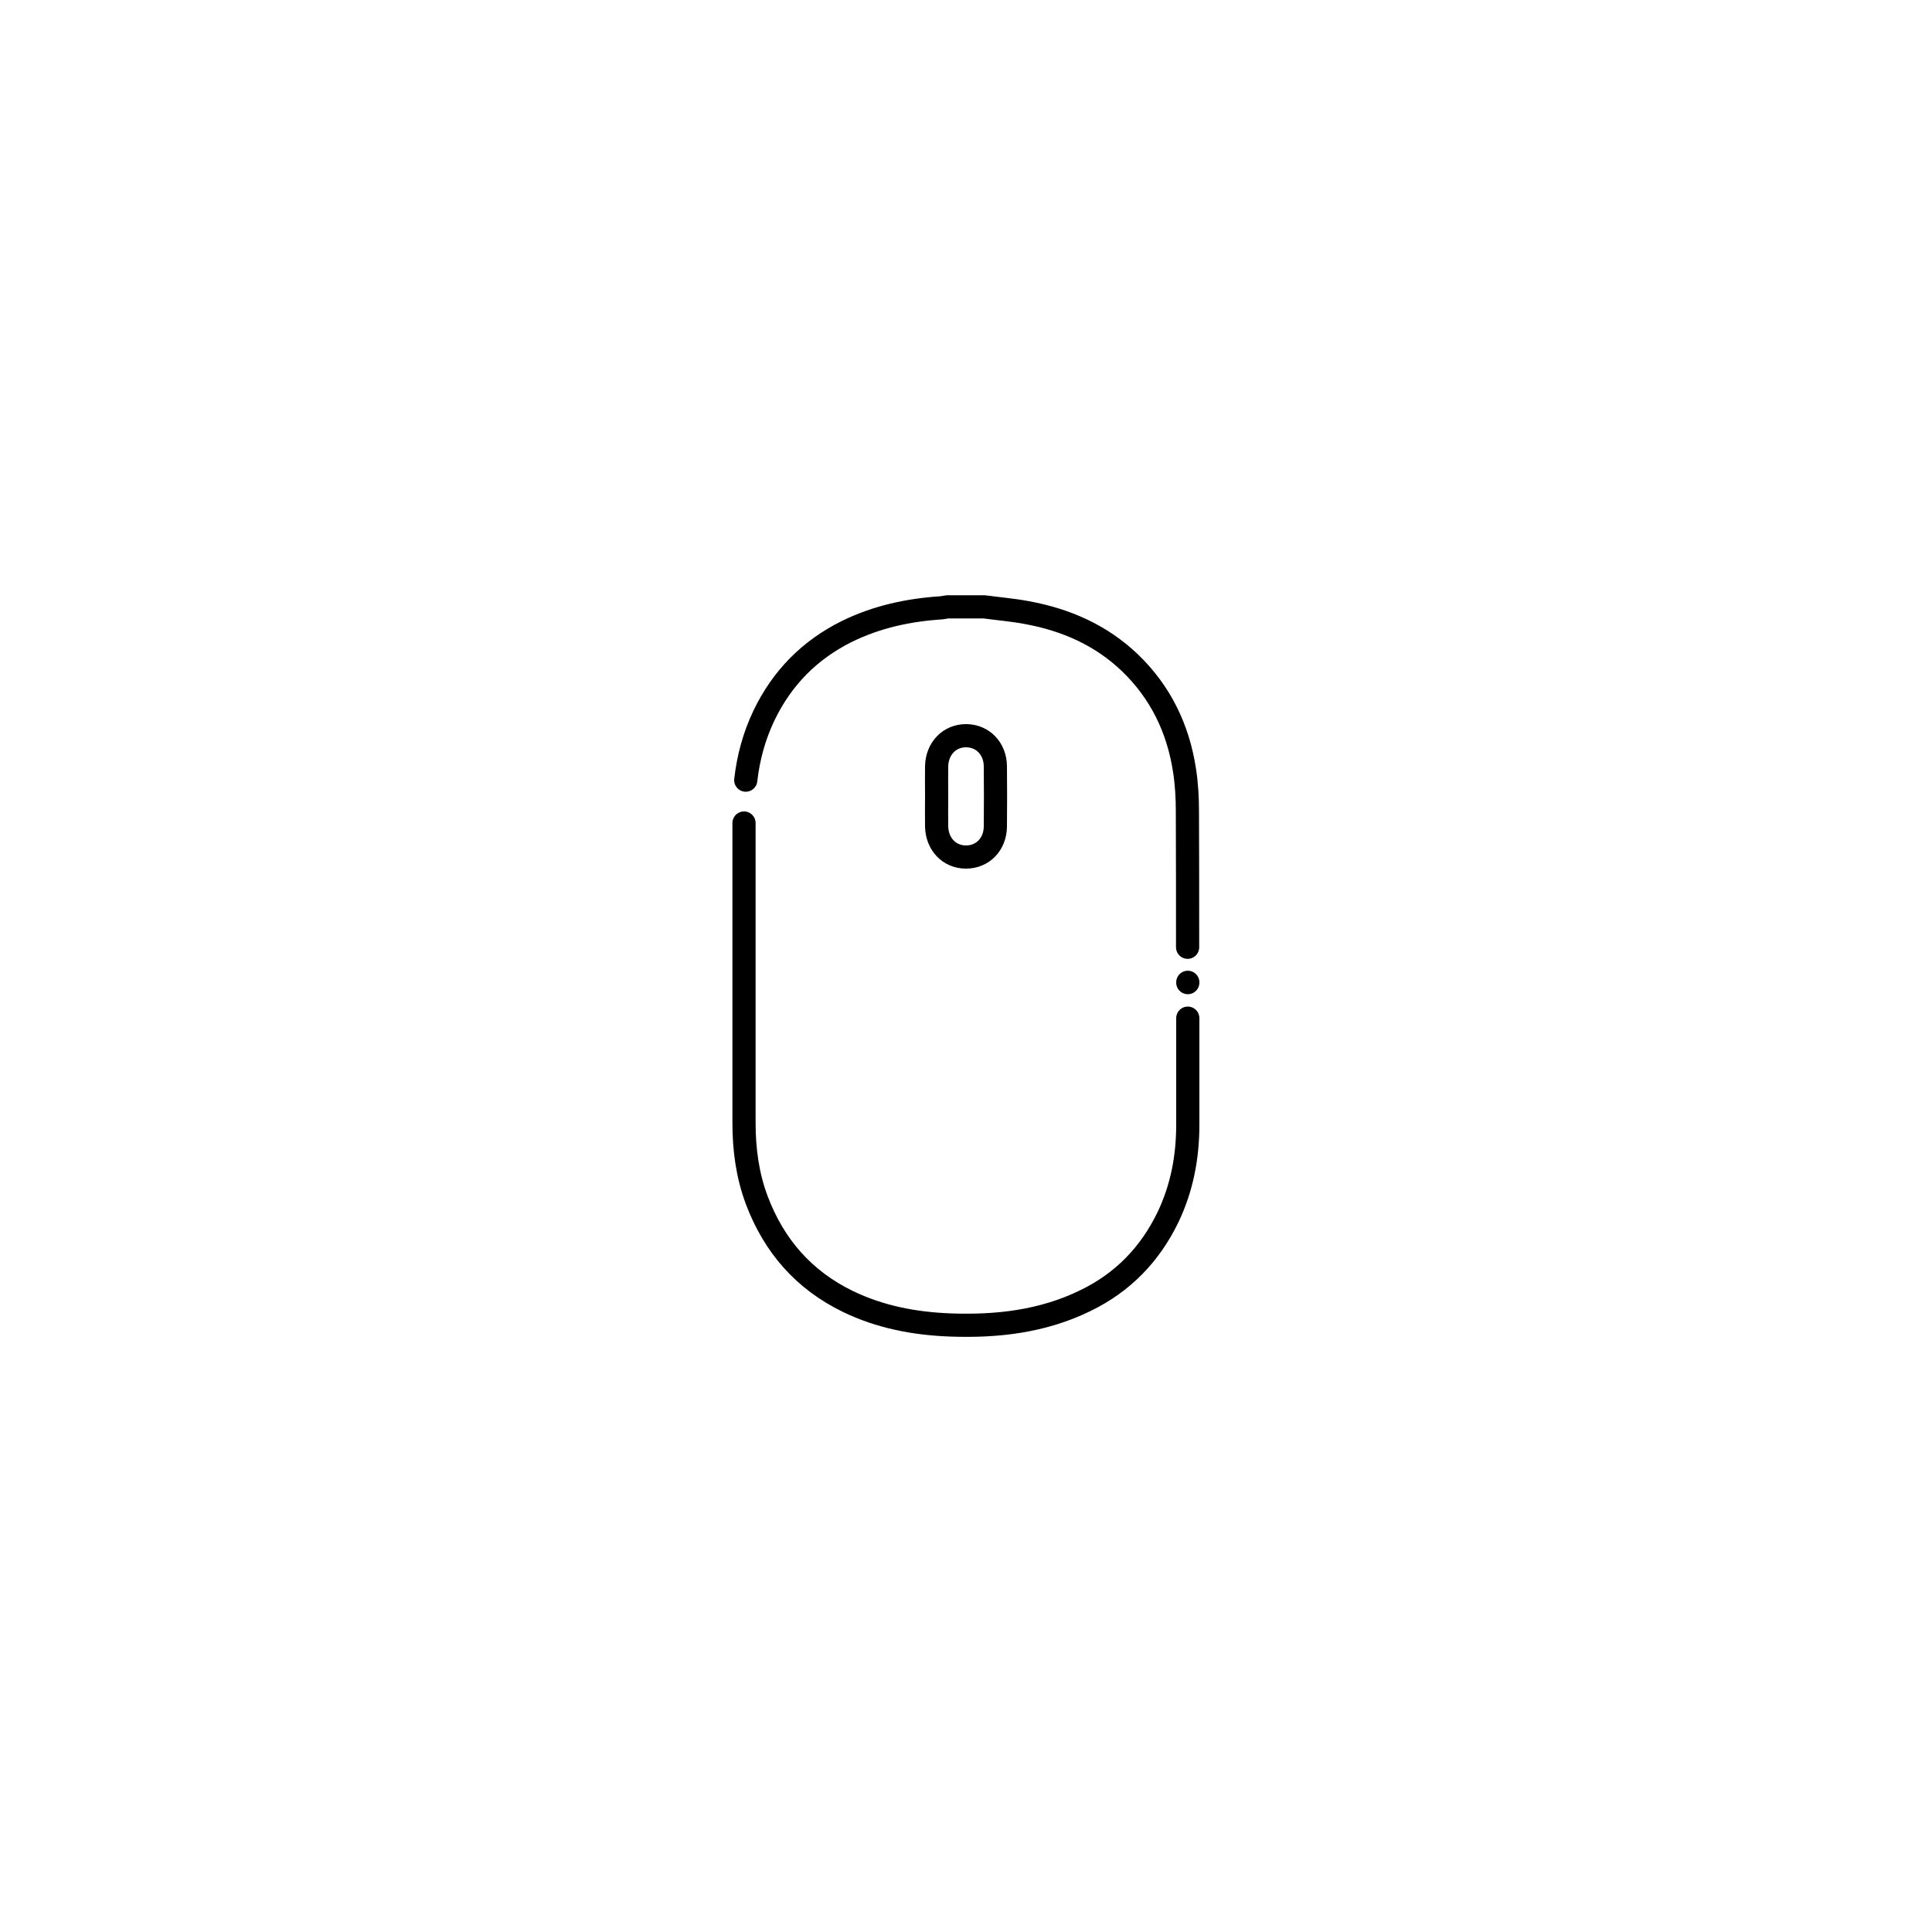
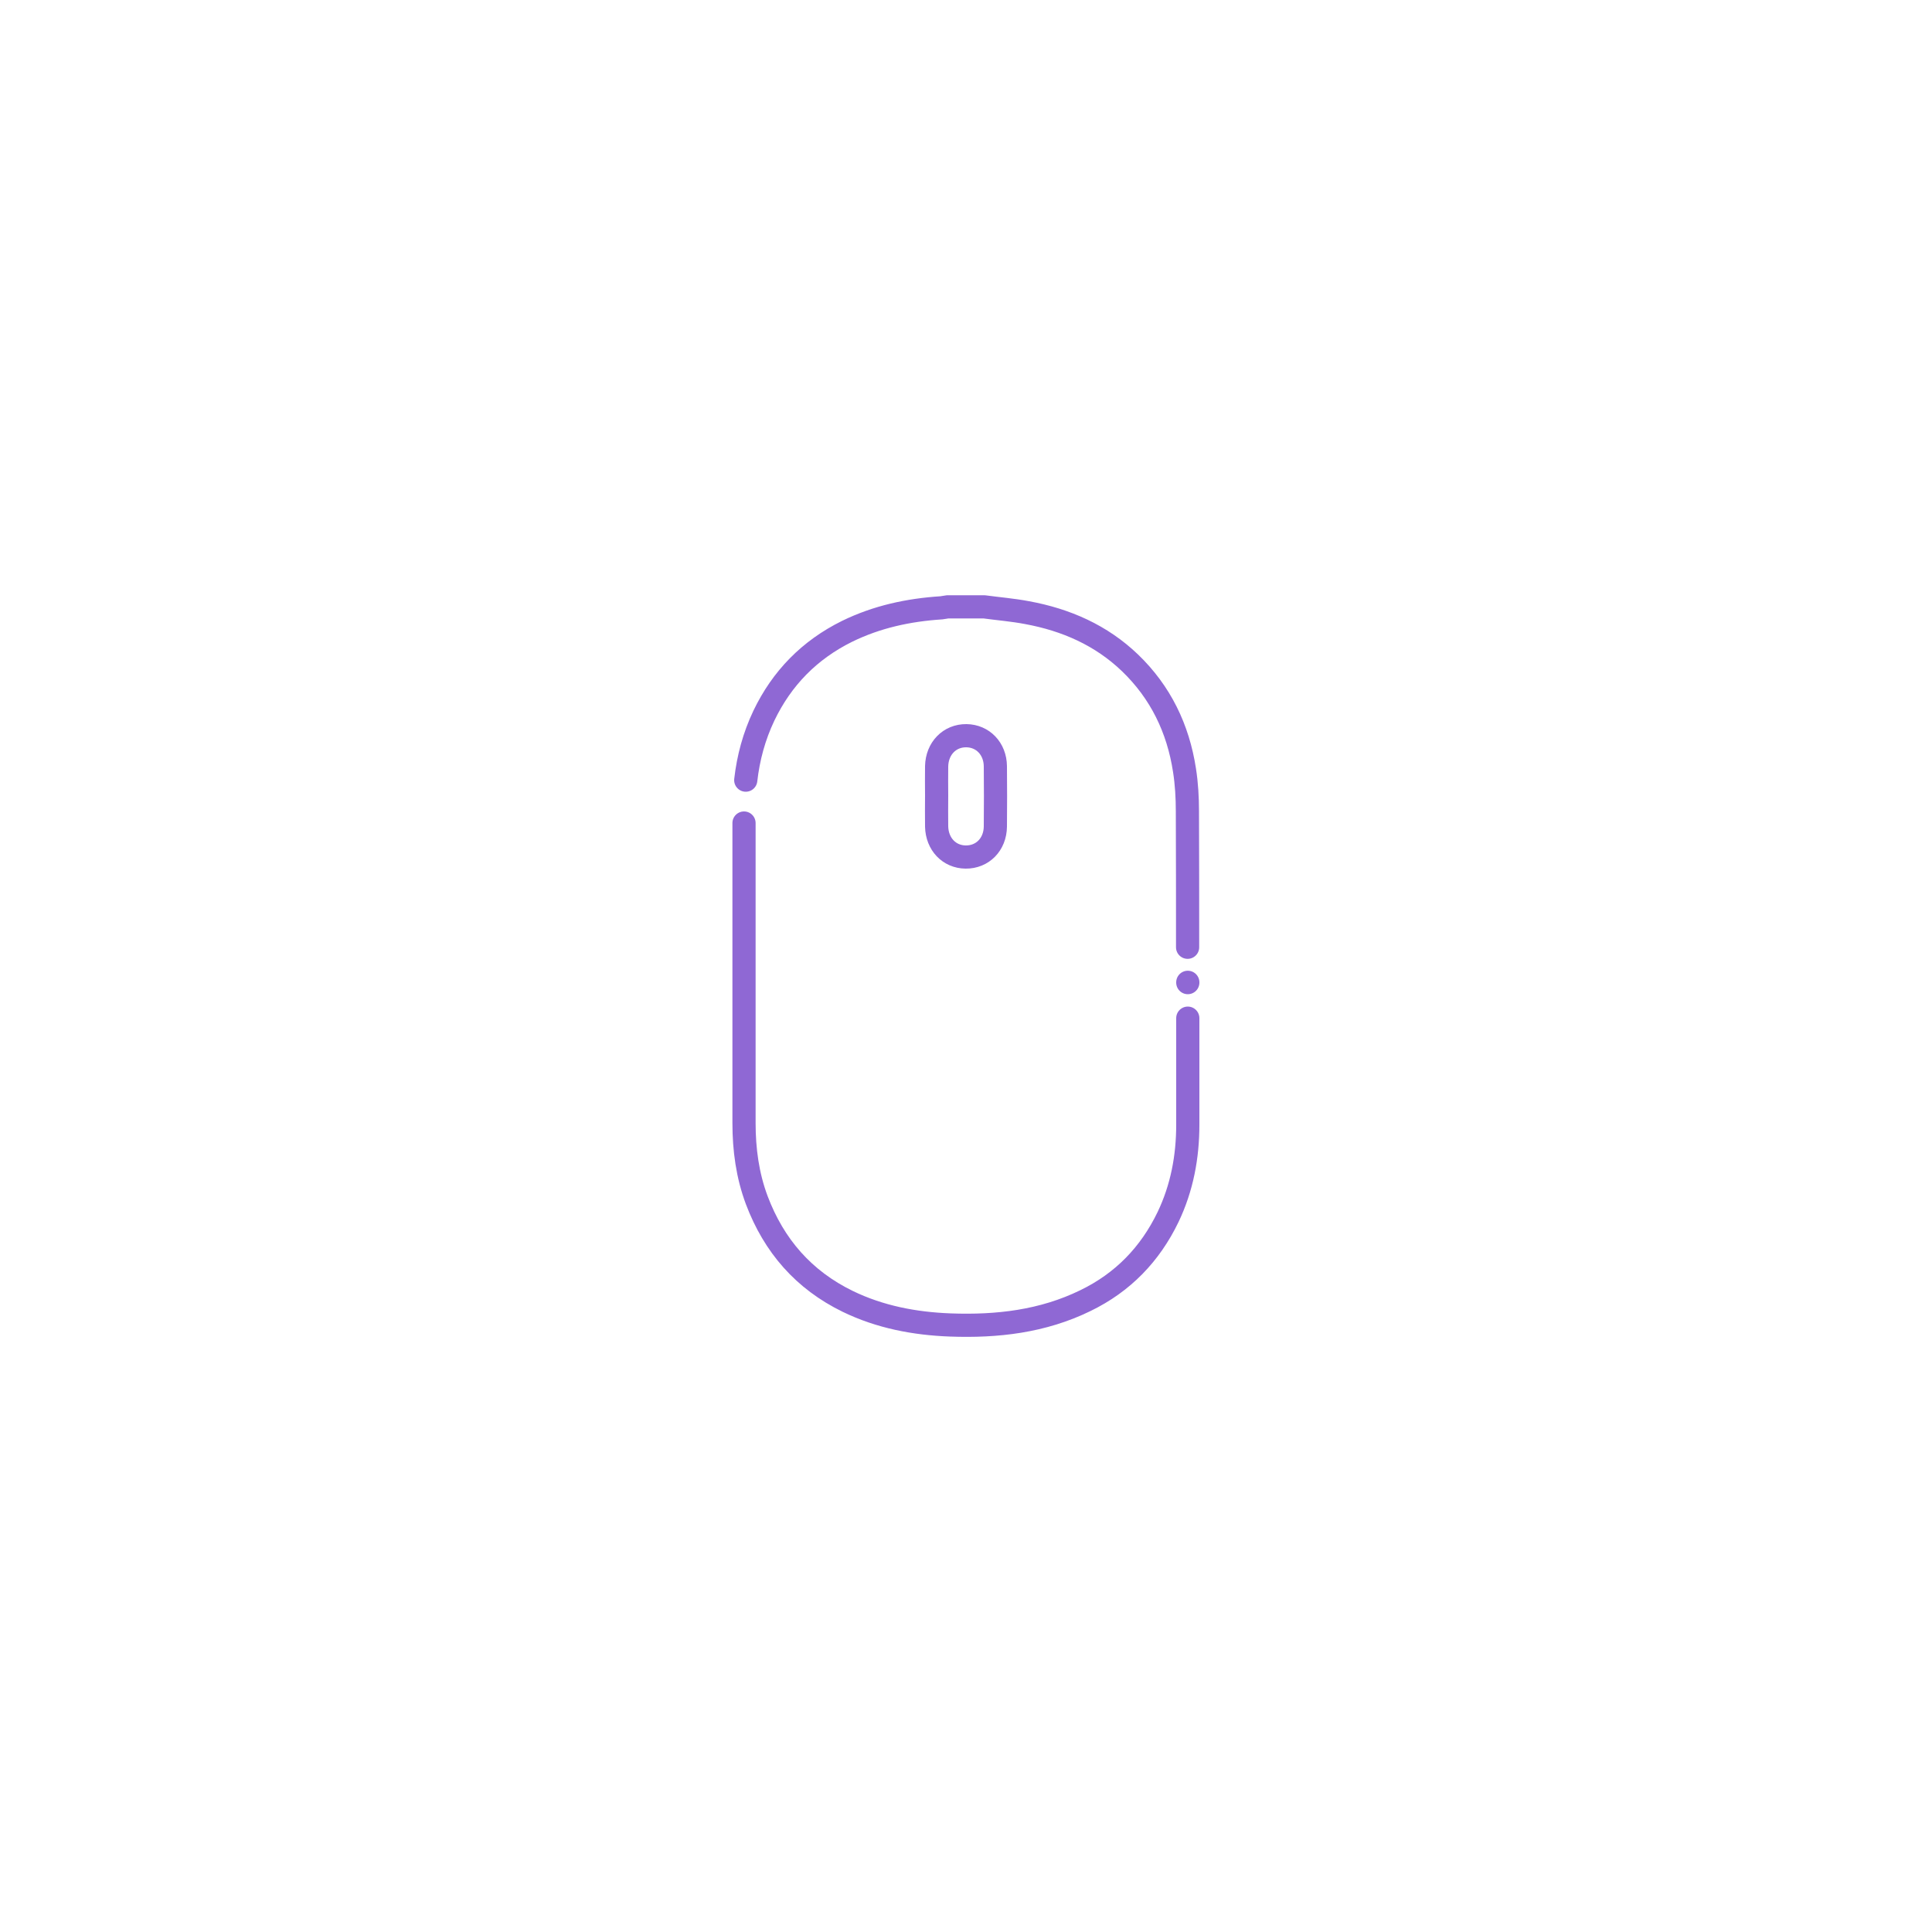
<svg xmlns="http://www.w3.org/2000/svg" id="Layer_1" style="enable-background:new 0 0 1000 1000;" version="1.1" viewBox="0 0 1000 1000" xml:space="preserve">
  <style type="text/css">
- 	.st0{fill:none;stroke:#000000;stroke-width:12;stroke-linecap:round;stroke-linejoin:round;stroke-miterlimit:10;}
- 	.st1{fill:none;stroke:#000000;stroke-width:12;stroke-miterlimit:10;}
+ 	.st0{fill:none;stroke:#8F68D4;stroke-width:12;stroke-linecap:round;stroke-linejoin:round;stroke-miterlimit:10;}
+ 	.st1{fill:none;stroke:#8F68D4;stroke-width:12;stroke-miterlimit:10;}
</style>
  <g>
    <path class="st0" d="M386,403.8c1.3-11.5,4.3-22.7,9.4-33.4c9.3-19.4,23.6-34,43-43.6c15.5-7.6,31.9-11.1,48.9-12.2   c1.1-0.1,2.1-0.4,3.2-0.5c6.3,0,12.6,0,18.9,0c7.4,1,14.9,1.6,22.2,3c20.2,3.7,38.4,11.7,53.3,26c15.8,15.2,24.9,34,28.2,55.6   c1.1,7,1.5,14.2,1.5,21.3c0.1,23.4,0.1,46.9,0.1,70.3" />
    <path class="st0" d="M614.8,508.6C614.8,509.3,614.8,508,614.8,508.6" />
    <path class="st0" d="M614.8,527c0,18.4,0,36.7,0,55.1c0,16.7-3,32.7-10.2,47.8c-9.3,19.3-23.4,33.9-42.8,43.3   c-22.1,10.8-45.7,13.5-70,12.6c-18.4-0.7-36.3-4.1-53-12.2c-22.8-11.1-38.2-28.8-47.1-52.4c-4.8-12.8-6.6-26.2-6.6-39.9   c0-51.8,0-103.6,0-155.3" />
    <path class="st1" d="M484.8,411.8c0,5.3-0.1,10.6,0,16c0.2,9.1,6.5,15.7,15,15.8c8.7,0.1,15.3-6.5,15.4-15.8   c0.1-10.4,0.1-20.8,0-31.2c-0.1-9.1-6.5-15.7-15-15.8c-8.7-0.1-15.2,6.6-15.4,15.8C484.7,401.7,484.8,406.7,484.8,411.8z" />
  </g>
</svg>
